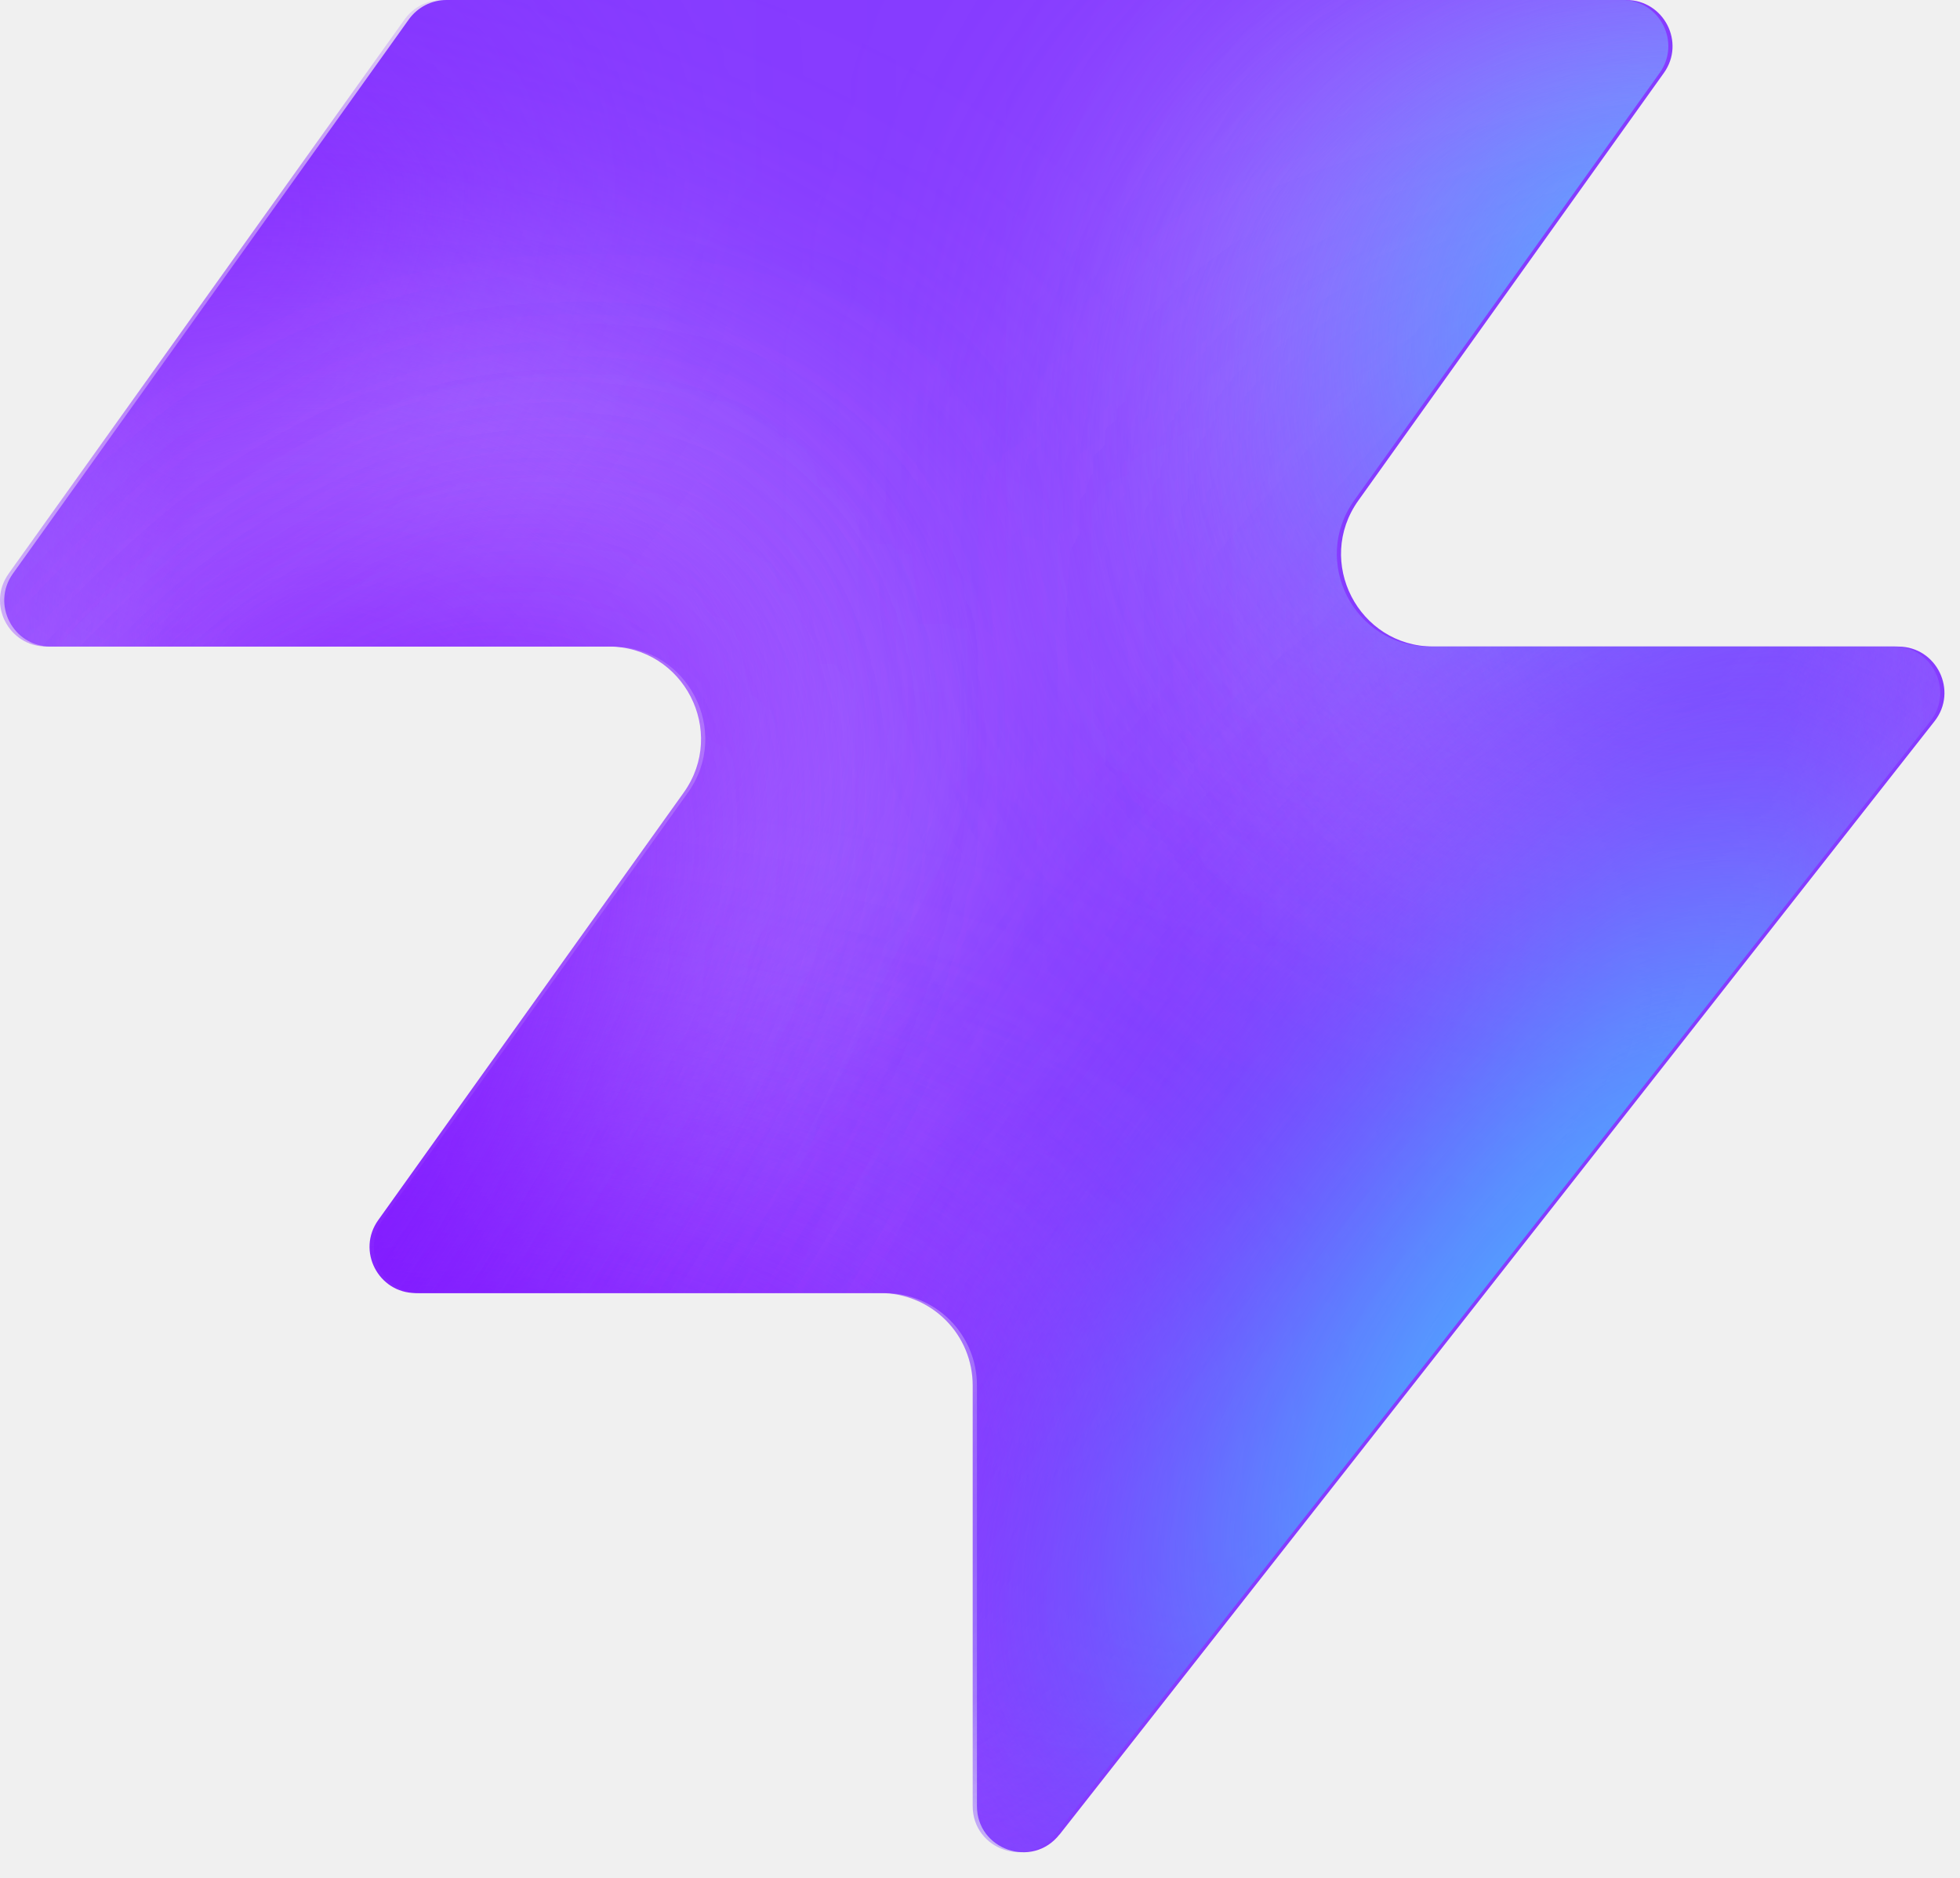
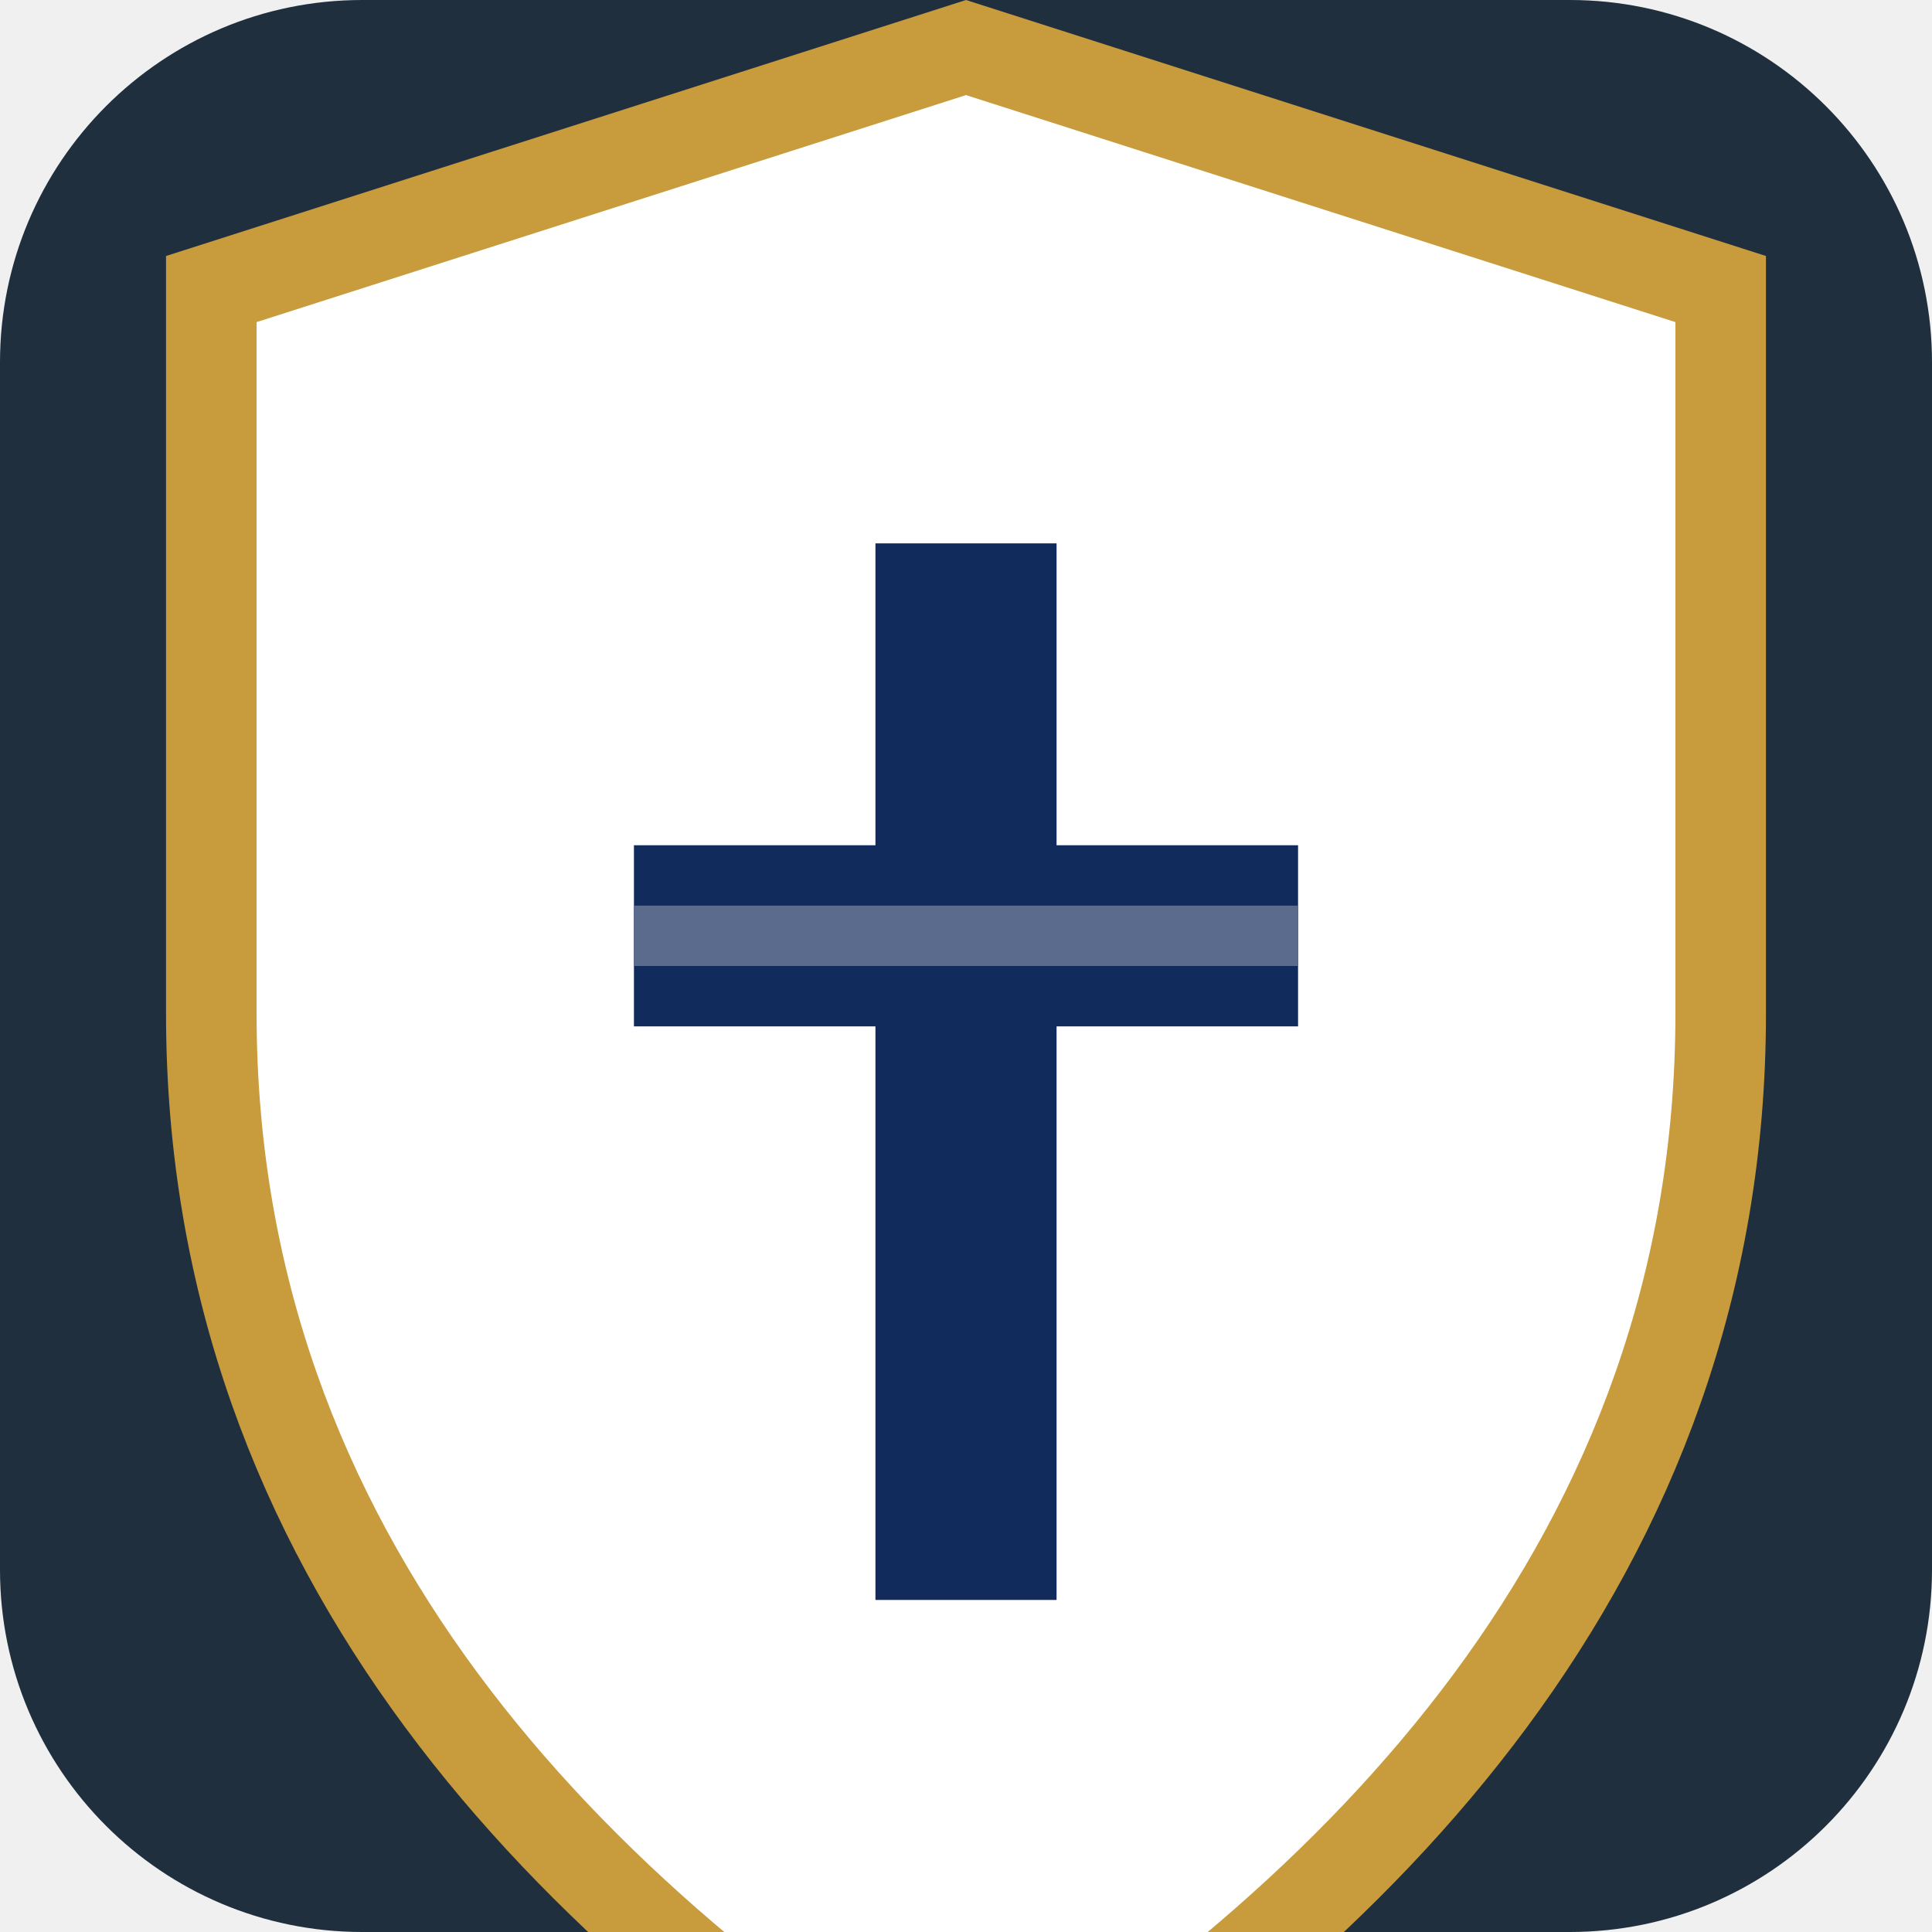
- <svg xmlns="http://www.w3.org/2000/svg" width="48" height="46" fill="none" viewBox="0 0 48 46">
-   <path fill="#863bff" d="M25.946 44.938c-.664.845-2.021.375-2.021-.698V33.937a2.26 2.26 0 0 0-2.262-2.262H10.287c-.92 0-1.456-1.04-.92-1.788l7.48-10.471c1.07-1.497 0-3.578-1.842-3.578H1.237c-.92 0-1.456-1.04-.92-1.788L10.013.474c.214-.297.556-.474.92-.474h28.894c.92 0 1.456 1.04.92 1.788l-7.48 10.471c-1.07 1.498 0 3.579 1.842 3.579h11.377c.943 0 1.473 1.088.89 1.83L25.947 44.94z" style="fill:#863bff;fill:color(display-p3 .525 .23 1);fill-opacity:1" />
-   <mask id="a" width="48" height="46" x="0" y="0" maskUnits="userSpaceOnUse" style="mask-type:alpha">
-     <path fill="#000" d="M25.842 44.938c-.664.844-2.021.375-2.021-.698V33.937a2.26 2.26 0 0 0-2.262-2.262H10.183c-.92 0-1.456-1.04-.92-1.788l7.48-10.471c1.07-1.498 0-3.579-1.842-3.579H1.133c-.92 0-1.456-1.04-.92-1.787L9.91.473c.214-.297.556-.474.92-.474h28.894c.92 0 1.456 1.04.92 1.788l-7.48 10.471c-1.07 1.498 0 3.578 1.842 3.578h11.377c.943 0 1.473 1.088.89 1.832L25.843 44.94z" style="fill:#000;fill-opacity:1" />
-   </mask>
-   <g mask="url(#a)">
-     <g filter="url(#b)">
-       <ellipse cx="5.508" cy="14.704" fill="#ede6ff" rx="5.508" ry="14.704" style="fill:#ede6ff;fill:color(display-p3 .927 .903 1);fill-opacity:1" transform="matrix(.00324 1 1 -.00324 -4.47 31.516)" />
-     </g>
-     <g filter="url(#c)">
-       <ellipse cx="10.399" cy="29.851" fill="#ede6ff" rx="10.399" ry="29.851" style="fill:#ede6ff;fill:color(display-p3 .927 .903 1);fill-opacity:1" transform="matrix(.00324 1 1 -.00324 -39.328 7.883)" />
-     </g>
-     <g filter="url(#d)">
-       <ellipse cx="5.508" cy="30.487" fill="#7e14ff" rx="5.508" ry="30.487" style="fill:#7e14ff;fill:color(display-p3 .492 .077 1);fill-opacity:1" transform="rotate(89.814 -25.913 -14.639)scale(1 -1)" />
-     </g>
-     <g filter="url(#e)">
-       <ellipse cx="5.508" cy="30.599" fill="#7e14ff" rx="5.508" ry="30.599" style="fill:#7e14ff;fill:color(display-p3 .492 .077 1);fill-opacity:1" transform="rotate(89.814 -32.644 -3.334)scale(1 -1)" />
-     </g>
-     <g filter="url(#f)">
-       <ellipse cx="5.508" cy="30.599" fill="#7e14ff" rx="5.508" ry="30.599" style="fill:#7e14ff;fill:color(display-p3 .492 .077 1);fill-opacity:1" transform="matrix(.00324 1 1 -.00324 -34.34 30.47)" />
-     </g>
-     <g filter="url(#g)">
-       <ellipse cx="14.072" cy="22.078" fill="#ede6ff" rx="14.072" ry="22.078" style="fill:#ede6ff;fill:color(display-p3 .927 .903 1);fill-opacity:1" transform="rotate(93.35 24.506 48.493)scale(-1 1)" />
-     </g>
-     <g filter="url(#h)">
-       <ellipse cx="3.47" cy="21.501" fill="#7e14ff" rx="3.47" ry="21.501" style="fill:#7e14ff;fill:color(display-p3 .492 .077 1);fill-opacity:1" transform="rotate(89.009 28.708 47.59)scale(-1 1)" />
-     </g>
-     <g filter="url(#i)">
-       <ellipse cx="3.47" cy="21.501" fill="#7e14ff" rx="3.47" ry="21.501" style="fill:#7e14ff;fill:color(display-p3 .492 .077 1);fill-opacity:1" transform="rotate(89.009 28.708 47.59)scale(-1 1)" />
-     </g>
-     <g filter="url(#j)">
-       <ellipse cx=".387" cy="8.972" fill="#7e14ff" rx="4.407" ry="29.108" style="fill:#7e14ff;fill:color(display-p3 .492 .077 1);fill-opacity:1" transform="rotate(39.51 .387 8.972)" />
-     </g>
-     <g filter="url(#k)">
-       <ellipse cx="47.523" cy="-6.092" fill="#7e14ff" rx="4.407" ry="29.108" style="fill:#7e14ff;fill:color(display-p3 .492 .077 1);fill-opacity:1" transform="rotate(37.892 47.523 -6.092)" />
-     </g>
-     <g filter="url(#l)">
-       <ellipse cx="41.412" cy="6.333" fill="#47bfff" rx="5.971" ry="9.665" style="fill:#47bfff;fill:color(display-p3 .28 .748 1);fill-opacity:1" transform="rotate(37.892 41.412 6.333)" />
-     </g>
-     <g filter="url(#m)">
-       <ellipse cx="-1.879" cy="38.332" fill="#7e14ff" rx="4.407" ry="29.108" style="fill:#7e14ff;fill:color(display-p3 .492 .077 1);fill-opacity:1" transform="rotate(37.892 -1.88 38.332)" />
-     </g>
-     <g filter="url(#n)">
-       <ellipse cx="-1.879" cy="38.332" fill="#7e14ff" rx="4.407" ry="29.108" style="fill:#7e14ff;fill:color(display-p3 .492 .077 1);fill-opacity:1" transform="rotate(37.892 -1.88 38.332)" />
-     </g>
-     <g filter="url(#o)">
-       <ellipse cx="35.651" cy="29.907" fill="#7e14ff" rx="4.407" ry="29.108" style="fill:#7e14ff;fill:color(display-p3 .492 .077 1);fill-opacity:1" transform="rotate(37.892 35.651 29.907)" />
-     </g>
-     <g filter="url(#p)">
-       <ellipse cx="38.418" cy="32.4" fill="#47bfff" rx="5.971" ry="15.297" style="fill:#47bfff;fill:color(display-p3 .28 .748 1);fill-opacity:1" transform="rotate(37.892 38.418 32.4)" />
-     </g>
+ <svg xmlns="http://www.w3.org/2000/svg" viewBox="0 0 64 64" fill="none">
+   <rect width="64" height="64" rx="12" fill="#1F2F3D" />
+   <g transform="translate(5.5 0)">
+     <path d="M26.5 1.575L51.5 9.575V33.575C51.5 51.575 39.5 63.575 26.5 71.575C13.5 63.575 1.5 51.575 1.5 33.575V9.575L26.5 1.575Z" fill="white" stroke="#C89B3C" stroke-width="3" />
+     <rect x="23.5" y="18" width="6" height="35" fill="#102B5C" />
+     <rect x="15.5" y="28" width="22" height="6" fill="#102B5C" />
+     <rect x="15.5" y="30" width="22" height="2" fill="#5B6B8E" />
  </g>
-   <defs>
-     <filter id="b" width="60.045" height="41.654" x="-19.77" y="16.149" color-interpolation-filters="sRGB" filterUnits="userSpaceOnUse">
-       <feFlood flood-opacity="0" result="BackgroundImageFix" />
-       <feBlend in="SourceGraphic" in2="BackgroundImageFix" result="shape" />
-       <feGaussianBlur result="effect1_foregroundBlur_2002_17158" stdDeviation="7.659" />
-     </filter>
-     <filter id="c" width="90.34" height="51.437" x="-54.613" y="-7.533" color-interpolation-filters="sRGB" filterUnits="userSpaceOnUse">
-       <feFlood flood-opacity="0" result="BackgroundImageFix" />
-       <feBlend in="SourceGraphic" in2="BackgroundImageFix" result="shape" />
-       <feGaussianBlur result="effect1_foregroundBlur_2002_17158" stdDeviation="7.659" />
-     </filter>
-     <filter id="d" width="79.355" height="29.4" x="-49.64" y="2.03" color-interpolation-filters="sRGB" filterUnits="userSpaceOnUse">
-       <feFlood flood-opacity="0" result="BackgroundImageFix" />
-       <feBlend in="SourceGraphic" in2="BackgroundImageFix" result="shape" />
-       <feGaussianBlur result="effect1_foregroundBlur_2002_17158" stdDeviation="4.596" />
-     </filter>
-     <filter id="e" width="79.579" height="29.4" x="-45.045" y="20.029" color-interpolation-filters="sRGB" filterUnits="userSpaceOnUse">
-       <feFlood flood-opacity="0" result="BackgroundImageFix" />
-       <feBlend in="SourceGraphic" in2="BackgroundImageFix" result="shape" />
-       <feGaussianBlur result="effect1_foregroundBlur_2002_17158" stdDeviation="4.596" />
-     </filter>
-     <filter id="f" width="79.579" height="29.4" x="-43.513" y="21.178" color-interpolation-filters="sRGB" filterUnits="userSpaceOnUse">
-       <feFlood flood-opacity="0" result="BackgroundImageFix" />
-       <feBlend in="SourceGraphic" in2="BackgroundImageFix" result="shape" />
-       <feGaussianBlur result="effect1_foregroundBlur_2002_17158" stdDeviation="4.596" />
-     </filter>
-     <filter id="g" width="74.749" height="58.852" x="15.756" y="-17.901" color-interpolation-filters="sRGB" filterUnits="userSpaceOnUse">
-       <feFlood flood-opacity="0" result="BackgroundImageFix" />
-       <feBlend in="SourceGraphic" in2="BackgroundImageFix" result="shape" />
-       <feGaussianBlur result="effect1_foregroundBlur_2002_17158" stdDeviation="7.659" />
-     </filter>
-     <filter id="h" width="61.377" height="25.362" x="23.548" y="2.284" color-interpolation-filters="sRGB" filterUnits="userSpaceOnUse">
-       <feFlood flood-opacity="0" result="BackgroundImageFix" />
-       <feBlend in="SourceGraphic" in2="BackgroundImageFix" result="shape" />
-       <feGaussianBlur result="effect1_foregroundBlur_2002_17158" stdDeviation="4.596" />
-     </filter>
-     <filter id="i" width="61.377" height="25.362" x="23.548" y="2.284" color-interpolation-filters="sRGB" filterUnits="userSpaceOnUse">
-       <feFlood flood-opacity="0" result="BackgroundImageFix" />
-       <feBlend in="SourceGraphic" in2="BackgroundImageFix" result="shape" />
-       <feGaussianBlur result="effect1_foregroundBlur_2002_17158" stdDeviation="4.596" />
-     </filter>
-     <filter id="j" width="56.045" height="63.649" x="-27.636" y="-22.853" color-interpolation-filters="sRGB" filterUnits="userSpaceOnUse">
-       <feFlood flood-opacity="0" result="BackgroundImageFix" />
-       <feBlend in="SourceGraphic" in2="BackgroundImageFix" result="shape" />
-       <feGaussianBlur result="effect1_foregroundBlur_2002_17158" stdDeviation="4.596" />
-     </filter>
-     <filter id="k" width="54.814" height="64.646" x="20.116" y="-38.415" color-interpolation-filters="sRGB" filterUnits="userSpaceOnUse">
-       <feFlood flood-opacity="0" result="BackgroundImageFix" />
-       <feBlend in="SourceGraphic" in2="BackgroundImageFix" result="shape" />
-       <feGaussianBlur result="effect1_foregroundBlur_2002_17158" stdDeviation="4.596" />
-     </filter>
-     <filter id="l" width="33.541" height="35.313" x="24.641" y="-11.323" color-interpolation-filters="sRGB" filterUnits="userSpaceOnUse">
-       <feFlood flood-opacity="0" result="BackgroundImageFix" />
-       <feBlend in="SourceGraphic" in2="BackgroundImageFix" result="shape" />
-       <feGaussianBlur result="effect1_foregroundBlur_2002_17158" stdDeviation="4.596" />
-     </filter>
-     <filter id="m" width="54.814" height="64.646" x="-29.286" y="6.009" color-interpolation-filters="sRGB" filterUnits="userSpaceOnUse">
-       <feFlood flood-opacity="0" result="BackgroundImageFix" />
-       <feBlend in="SourceGraphic" in2="BackgroundImageFix" result="shape" />
-       <feGaussianBlur result="effect1_foregroundBlur_2002_17158" stdDeviation="4.596" />
-     </filter>
-     <filter id="n" width="54.814" height="64.646" x="-29.286" y="6.009" color-interpolation-filters="sRGB" filterUnits="userSpaceOnUse">
-       <feFlood flood-opacity="0" result="BackgroundImageFix" />
-       <feBlend in="SourceGraphic" in2="BackgroundImageFix" result="shape" />
-       <feGaussianBlur result="effect1_foregroundBlur_2002_17158" stdDeviation="4.596" />
-     </filter>
-     <filter id="o" width="54.814" height="64.646" x="8.244" y="-2.416" color-interpolation-filters="sRGB" filterUnits="userSpaceOnUse">
-       <feFlood flood-opacity="0" result="BackgroundImageFix" />
-       <feBlend in="SourceGraphic" in2="BackgroundImageFix" result="shape" />
-       <feGaussianBlur result="effect1_foregroundBlur_2002_17158" stdDeviation="4.596" />
-     </filter>
-     <filter id="p" width="39.409" height="43.623" x="18.713" y="10.588" color-interpolation-filters="sRGB" filterUnits="userSpaceOnUse">
-       <feFlood flood-opacity="0" result="BackgroundImageFix" />
-       <feBlend in="SourceGraphic" in2="BackgroundImageFix" result="shape" />
-       <feGaussianBlur result="effect1_foregroundBlur_2002_17158" stdDeviation="4.596" />
-     </filter>
-   </defs>
</svg>
